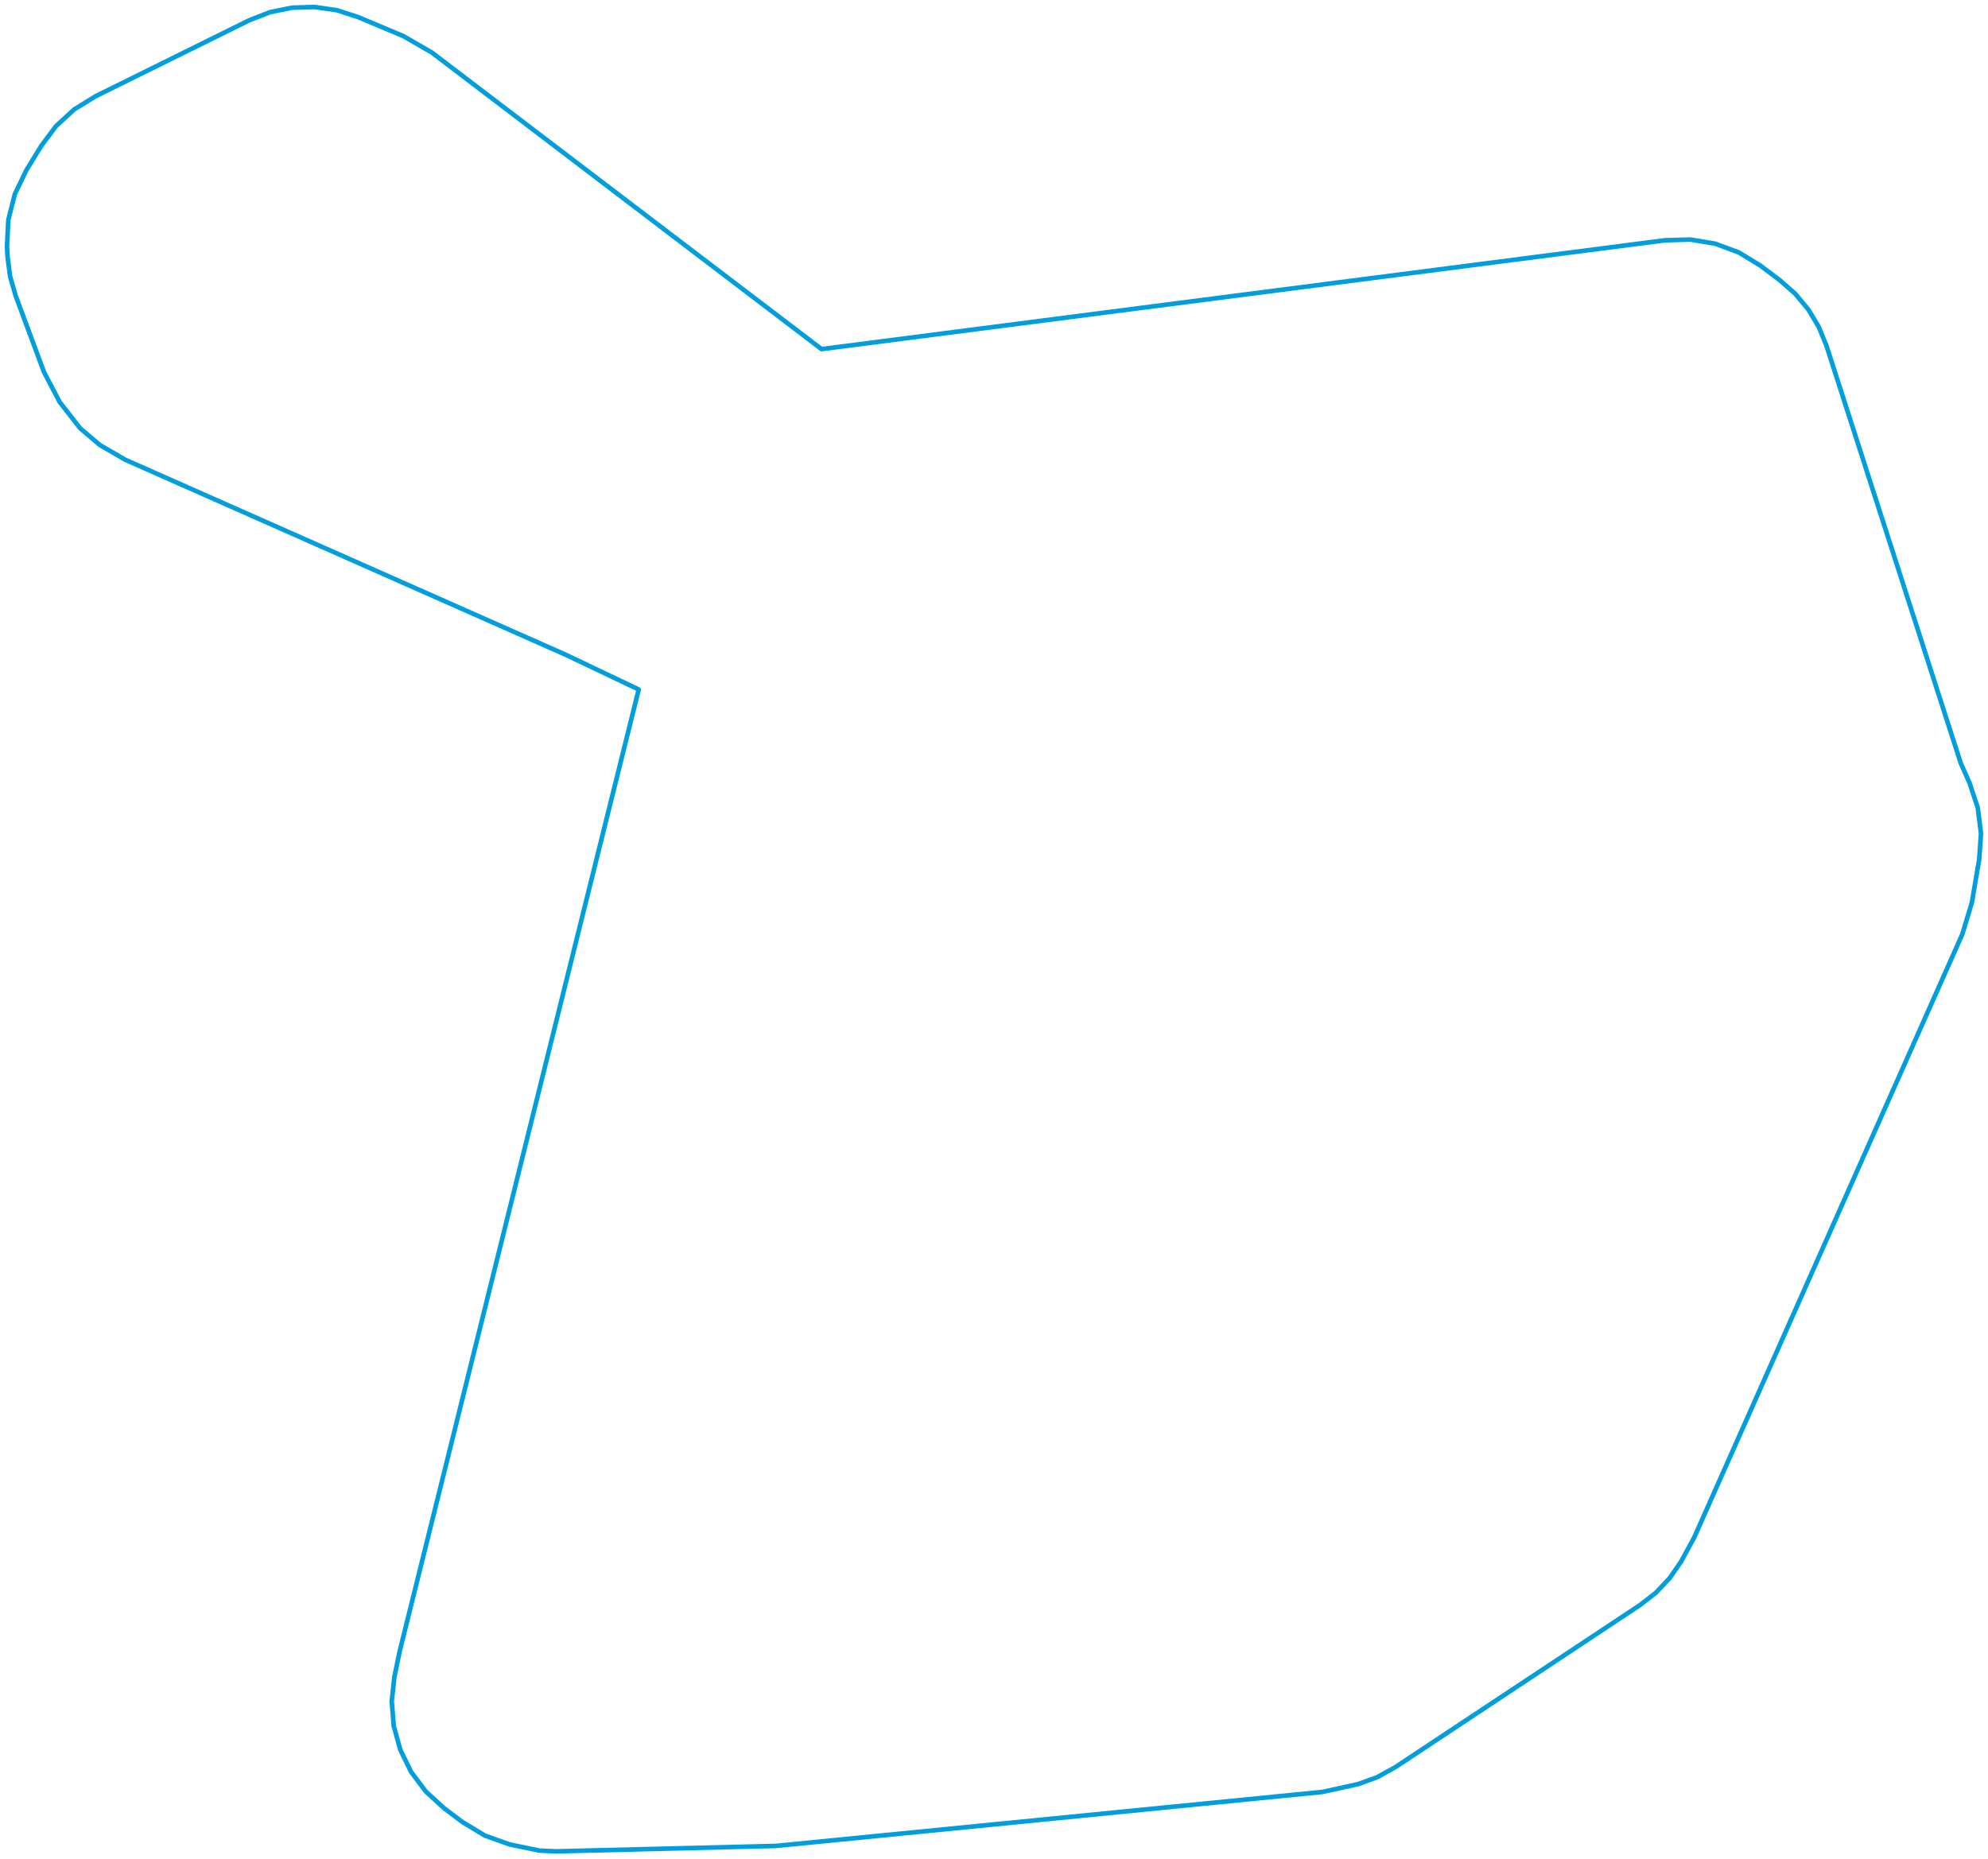
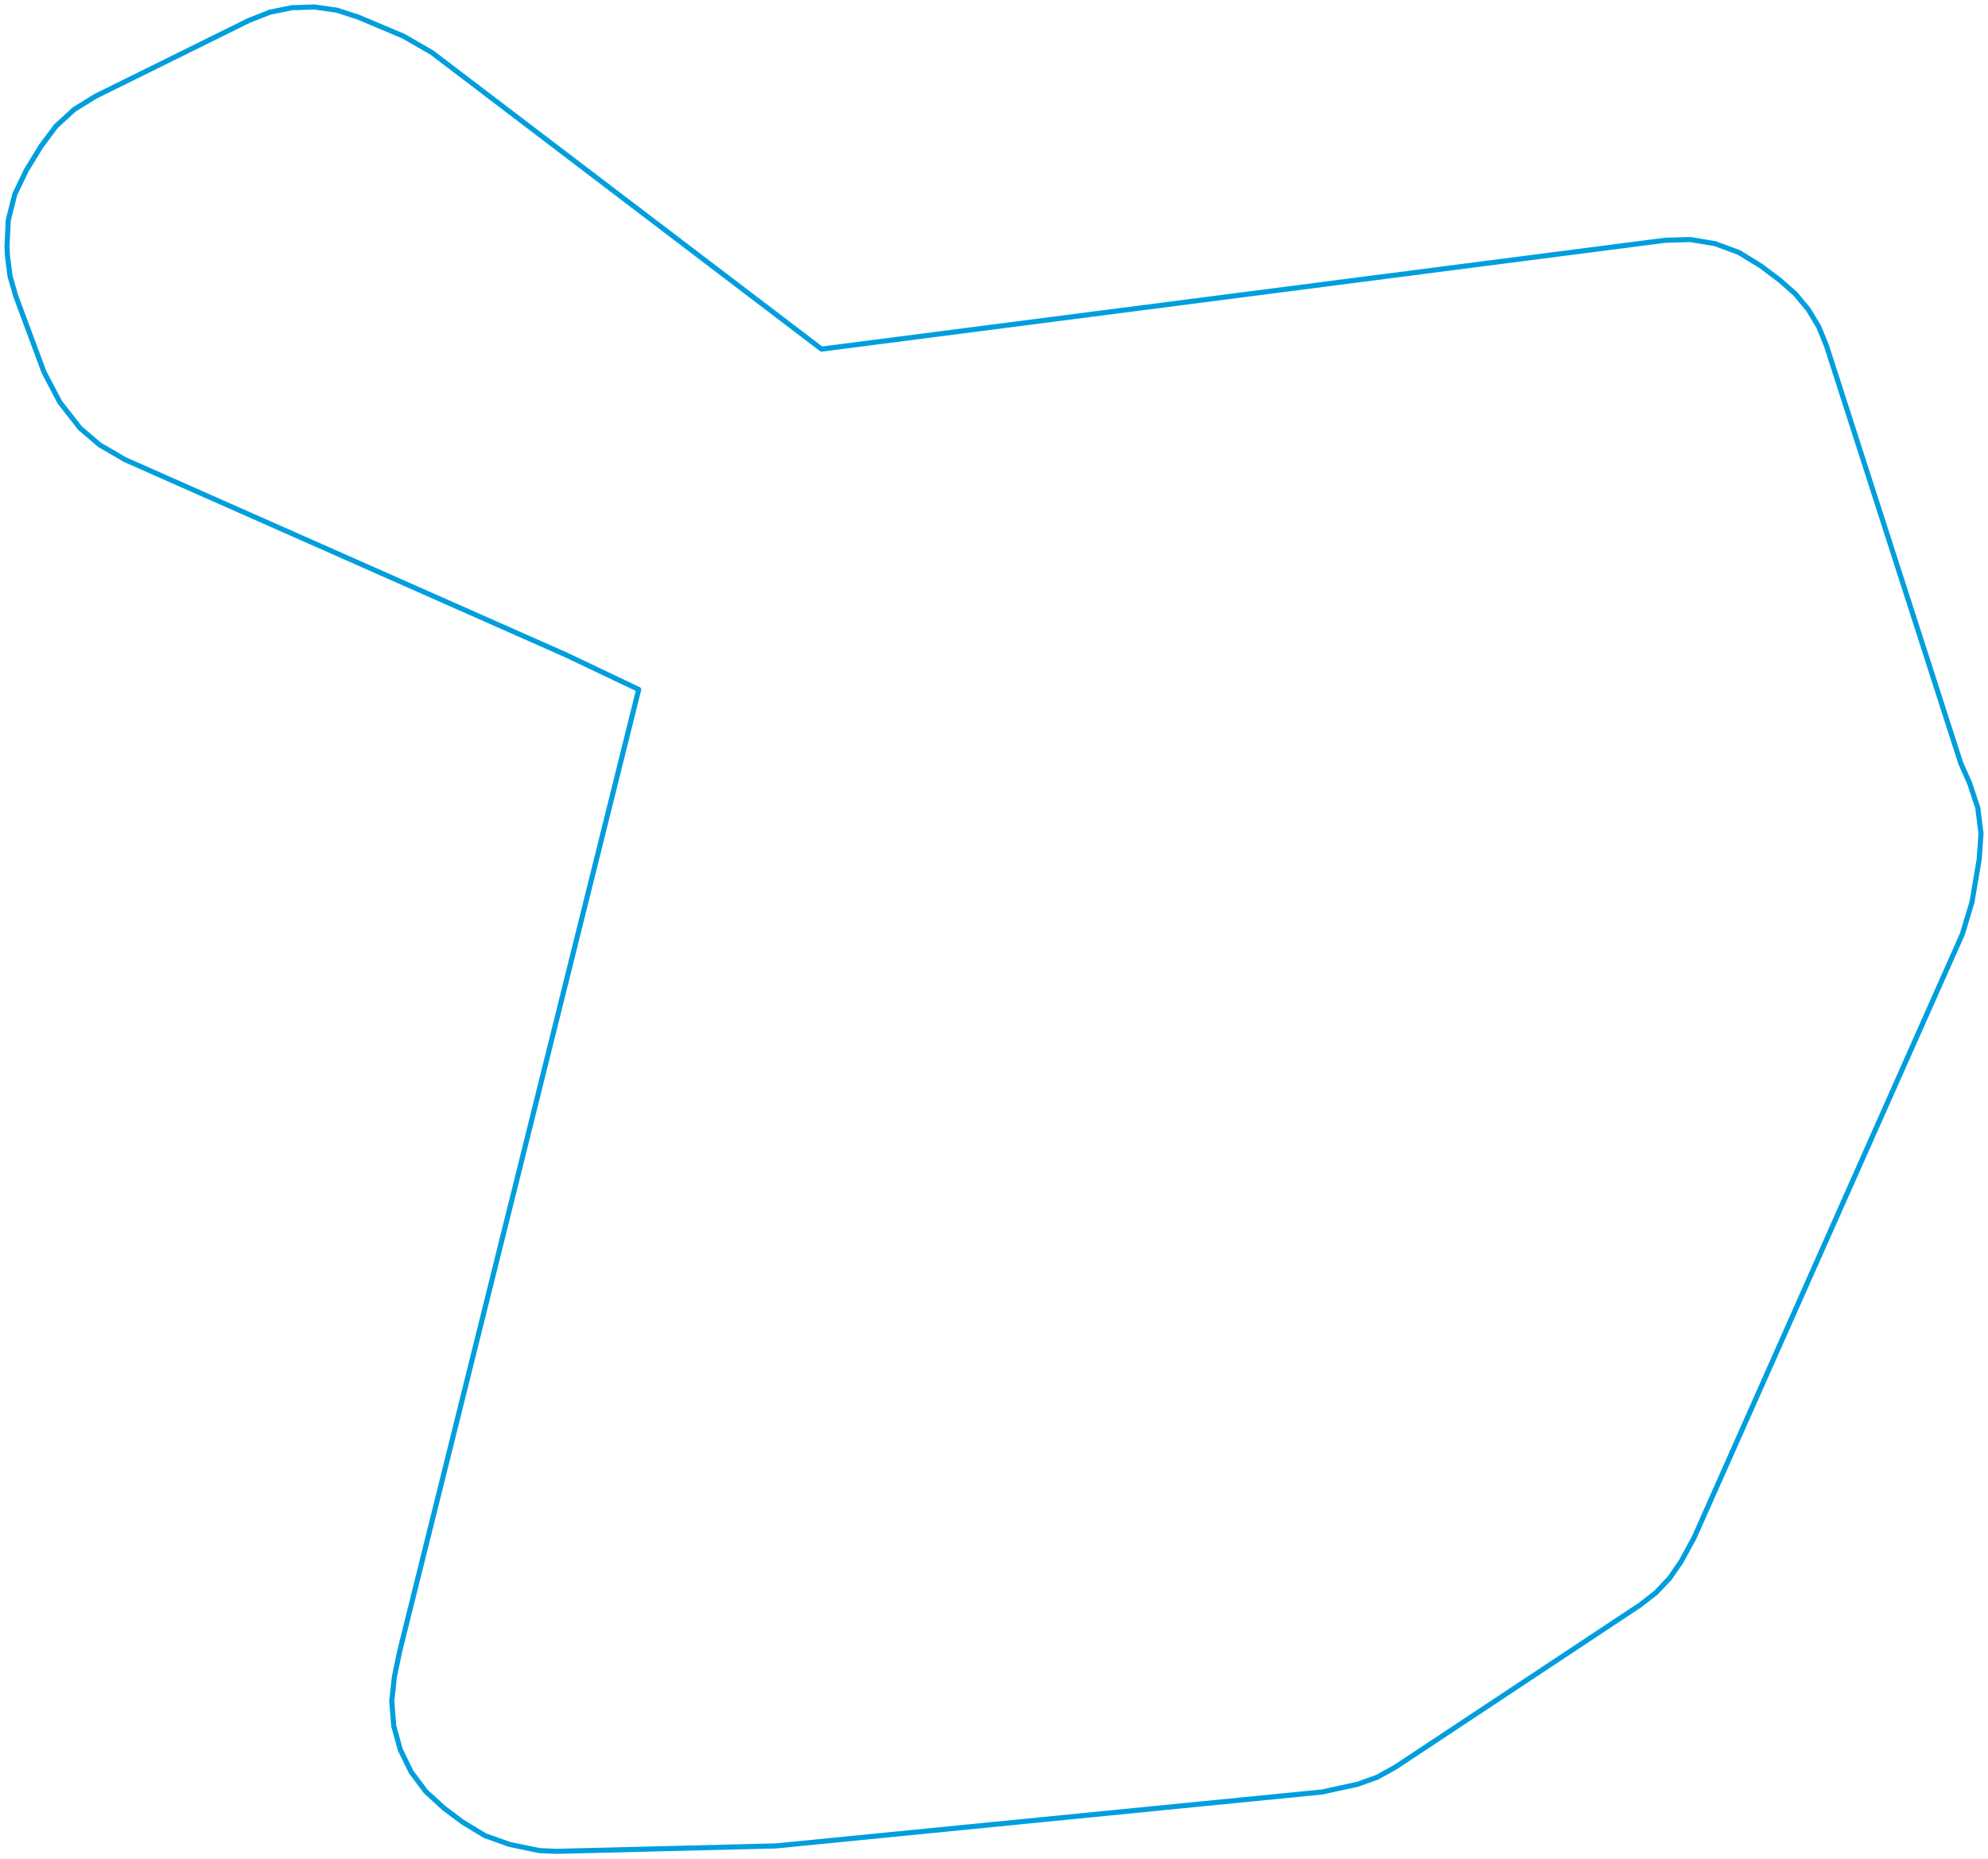
<svg xmlns="http://www.w3.org/2000/svg" viewBox="0 0 2286.805 2137.863" width="2286.805" height="2137.863">
-   <polygon points="8.053,283.689 8.624,294.771 11.589,317.893 18.019,340.287 50.625,428.118 68.767,462.688 92.206,492.707 114.843,511.926 143.937,528.831 650.842,753.279 734.696,793.196 459.929,1898.936 453.683,1928.942 450.645,1957.209 452.925,1985.543 460.438,2012.942 472.916,2038.435 489.916,2061.124 510.835,2080.205 531.911,2096.071 557.761,2111.723 586.198,2121.856 620.587,2128.97 640.317,2129.81 892.764,2123.564 1521.038,2061.491 1561.954,2052.539 1584.384,2044.427 1605.26,2032.85 1739.765,1943.727 1886.559,1846.46 1904.799,1832.27 1920.672,1815.441 1933.807,1796.369 1948.852,1768.692 2176.336,1256.831 2257.229,1074.813 2268.323,1038.042 2276.675,988.54 2278.753,958.876 2275.059,929.366 2265.732,901.137 2255.396,877.775 2100.968,397.668 2092.081,375.954 2079.989,355.864 2064.978,337.874 2047.401,322.411 2025.018,305.595 2000.219,290.446 1973.006,280.319 1944.375,275.585 1915.372,276.418 1703.264,303.787 945.012,401.629 728.384,236.737 496.905,60.541 464.14,41.617 411.92,19.641 387.308,11.689 361.712,8.053 335.875,8.837 310.546,14.018 286.459,23.446 109.631,110.882 85.426,125.851 64.423,145.095 47.356,167.936 30.282,195.903 17.038,223.465 9.529,253.125 8.053,283.689" stroke="#009edd" stroke-width="5.261px" fill="none" stroke-linejoin="round" vector-effect="non-scaling-stroke" />
+   <polygon points="8.053,283.689 8.624,294.771 11.589,317.893 18.019,340.287 50.625,428.118 68.767,462.688 92.206,492.707 114.843,511.926 143.937,528.831 650.842,753.279 734.696,793.196 459.929,1898.936 453.683,1928.942 450.645,1957.209 452.925,1985.543 460.438,2012.942 472.916,2038.435 489.916,2061.124 510.835,2080.205 531.911,2096.071 557.761,2111.723 586.198,2121.856 620.587,2128.97 640.317,2129.81 892.764,2123.564 1521.038,2061.491 1561.954,2052.539 1584.384,2044.427 1605.26,2032.85 1739.765,1943.727 1886.559,1846.46 1904.799,1832.27 1920.672,1815.441 1933.807,1796.369 1948.852,1768.692 2176.336,1256.831 2257.229,1074.813 2268.323,1038.042 2276.675,988.54 2278.753,958.876 2275.059,929.366 2265.732,901.137 2255.396,877.775 2100.968,397.668 2092.081,375.954 2079.989,355.864 2064.978,337.874 2047.401,322.411 2025.018,305.595 2000.219,290.446 1973.006,280.319 1944.375,275.585 1915.372,276.418 1703.264,303.787 945.012,401.629 728.384,236.737 496.905,60.541 464.14,41.617 411.92,19.641 387.308,11.689 361.712,8.053 335.875,8.837 310.546,14.018 286.459,23.446 109.631,110.882 85.426,125.851 64.423,145.095 47.356,167.936 30.282,195.903 17.038,223.465 9.529,253.125 8.053,283.689" stroke="#009edd" stroke-width="5.863px" fill="none" stroke-linejoin="round" vector-effect="non-scaling-stroke" />
</svg>
